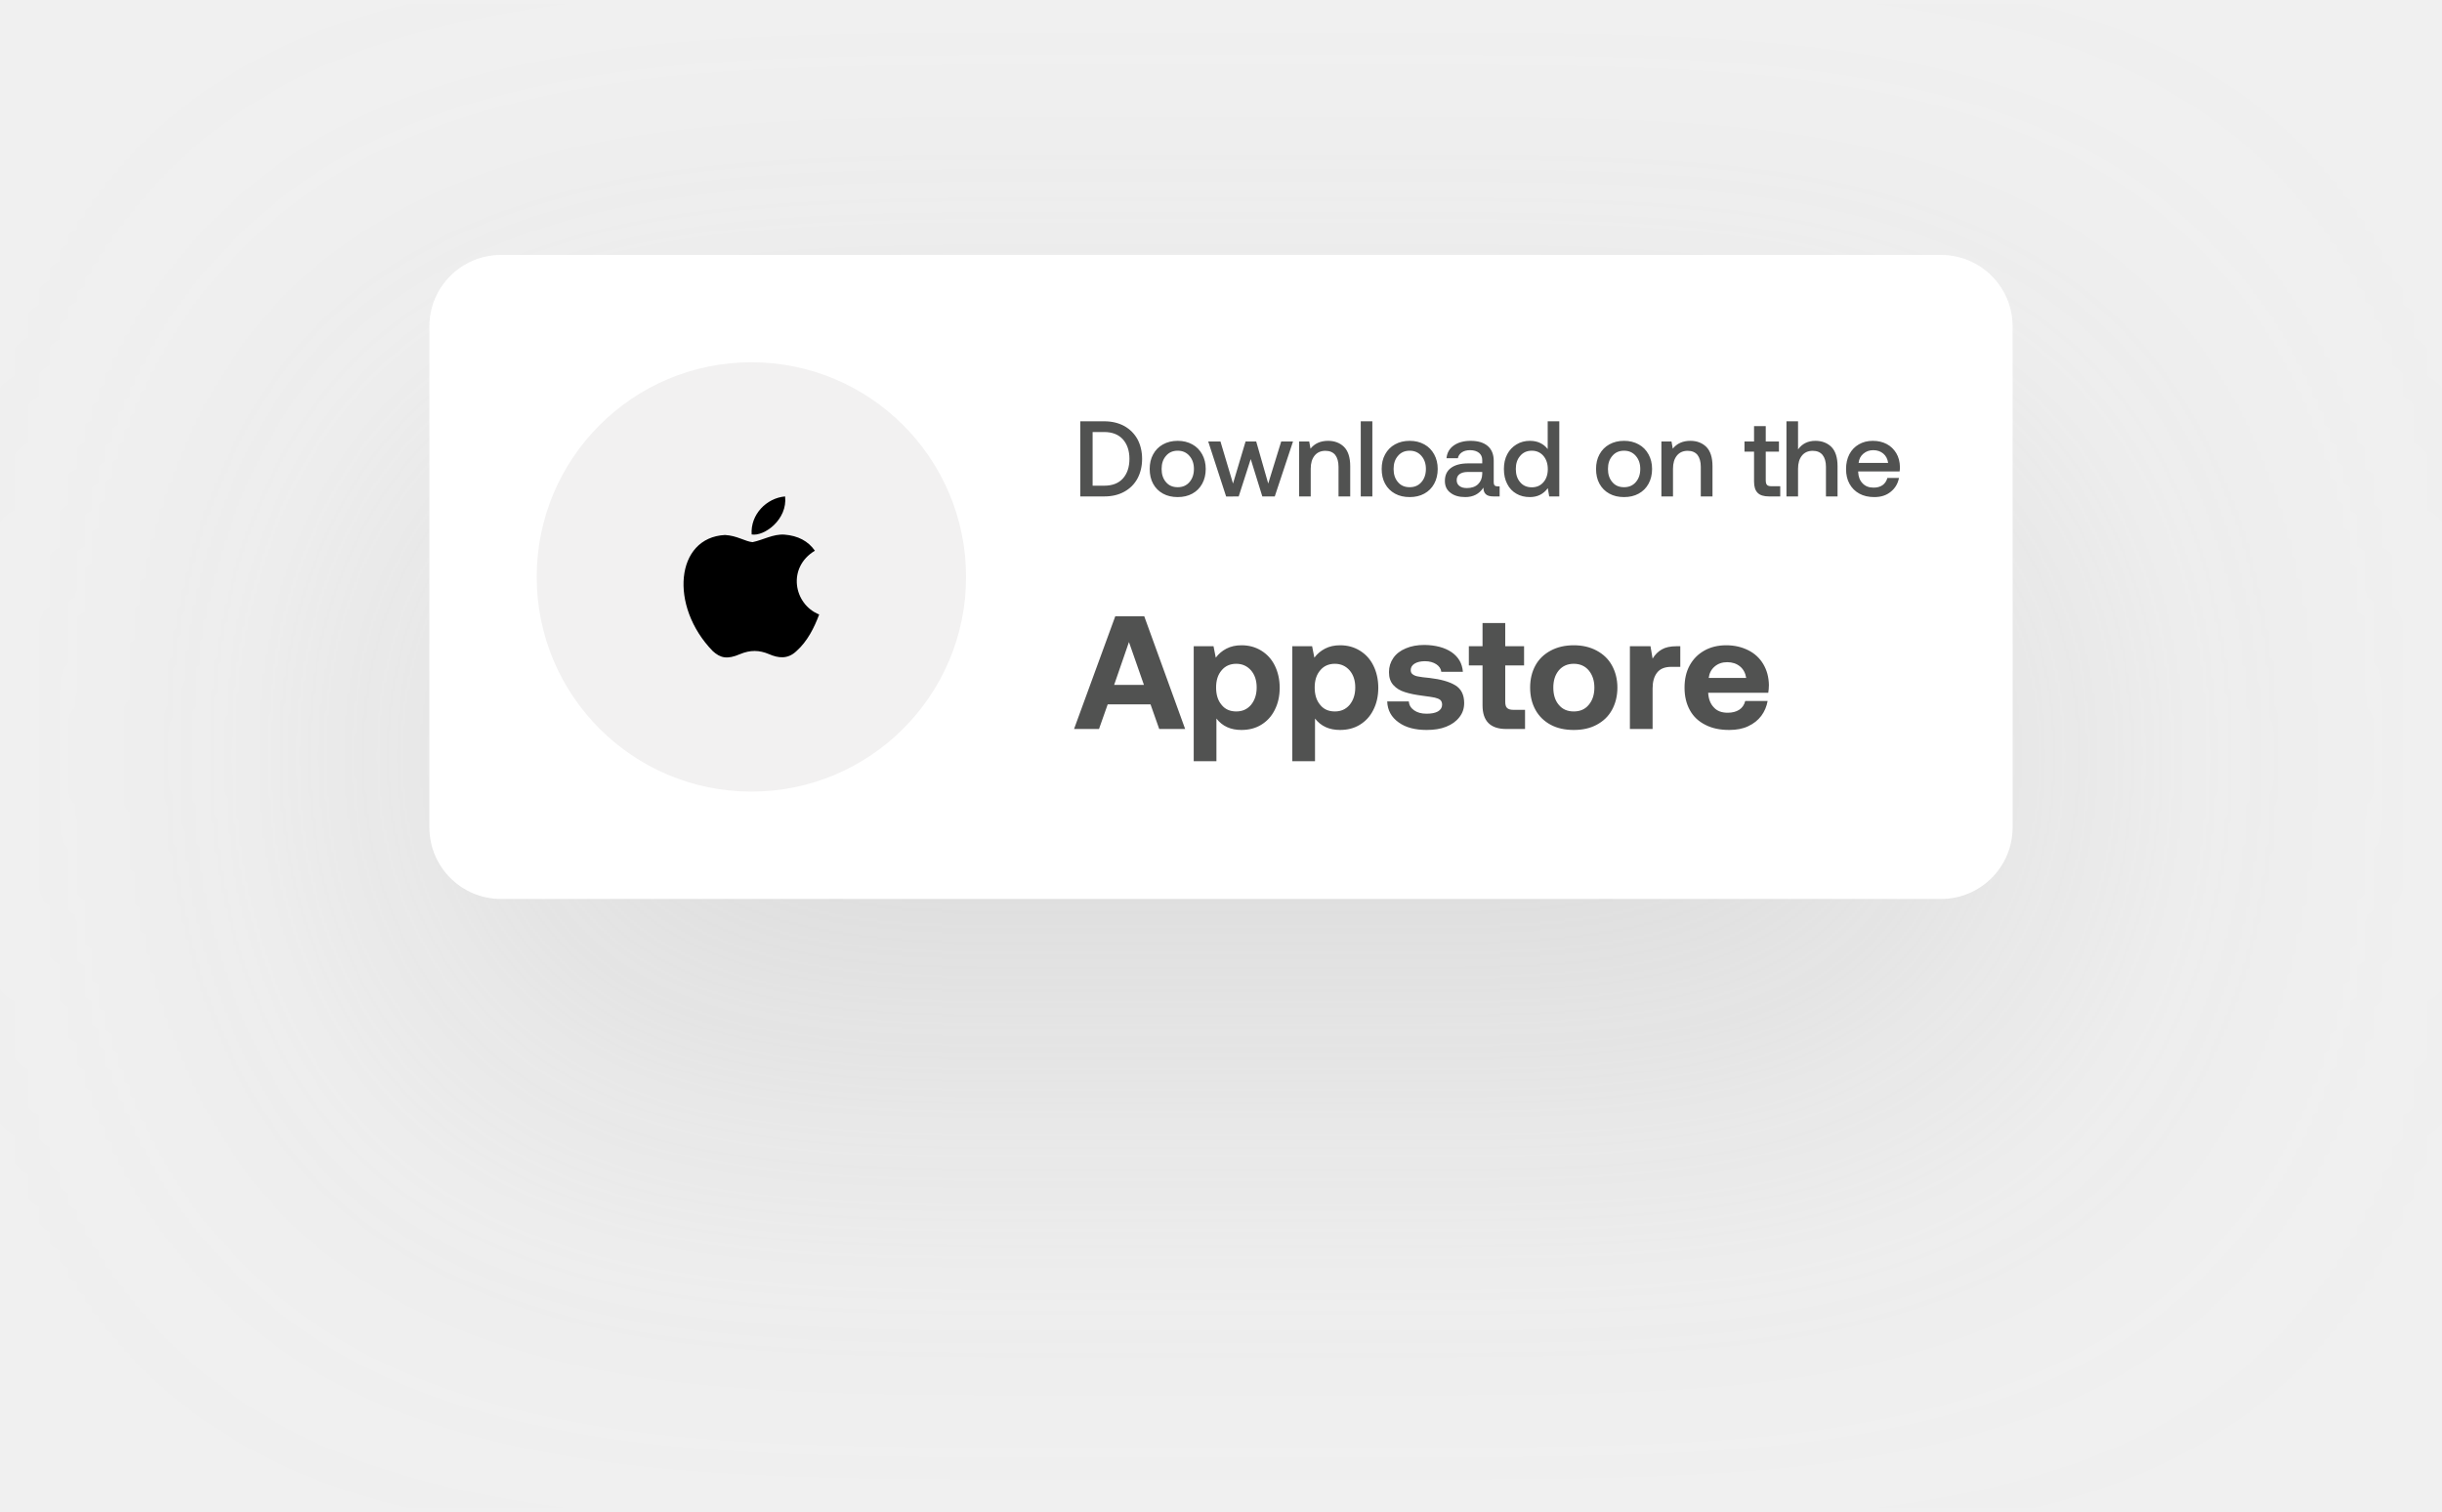
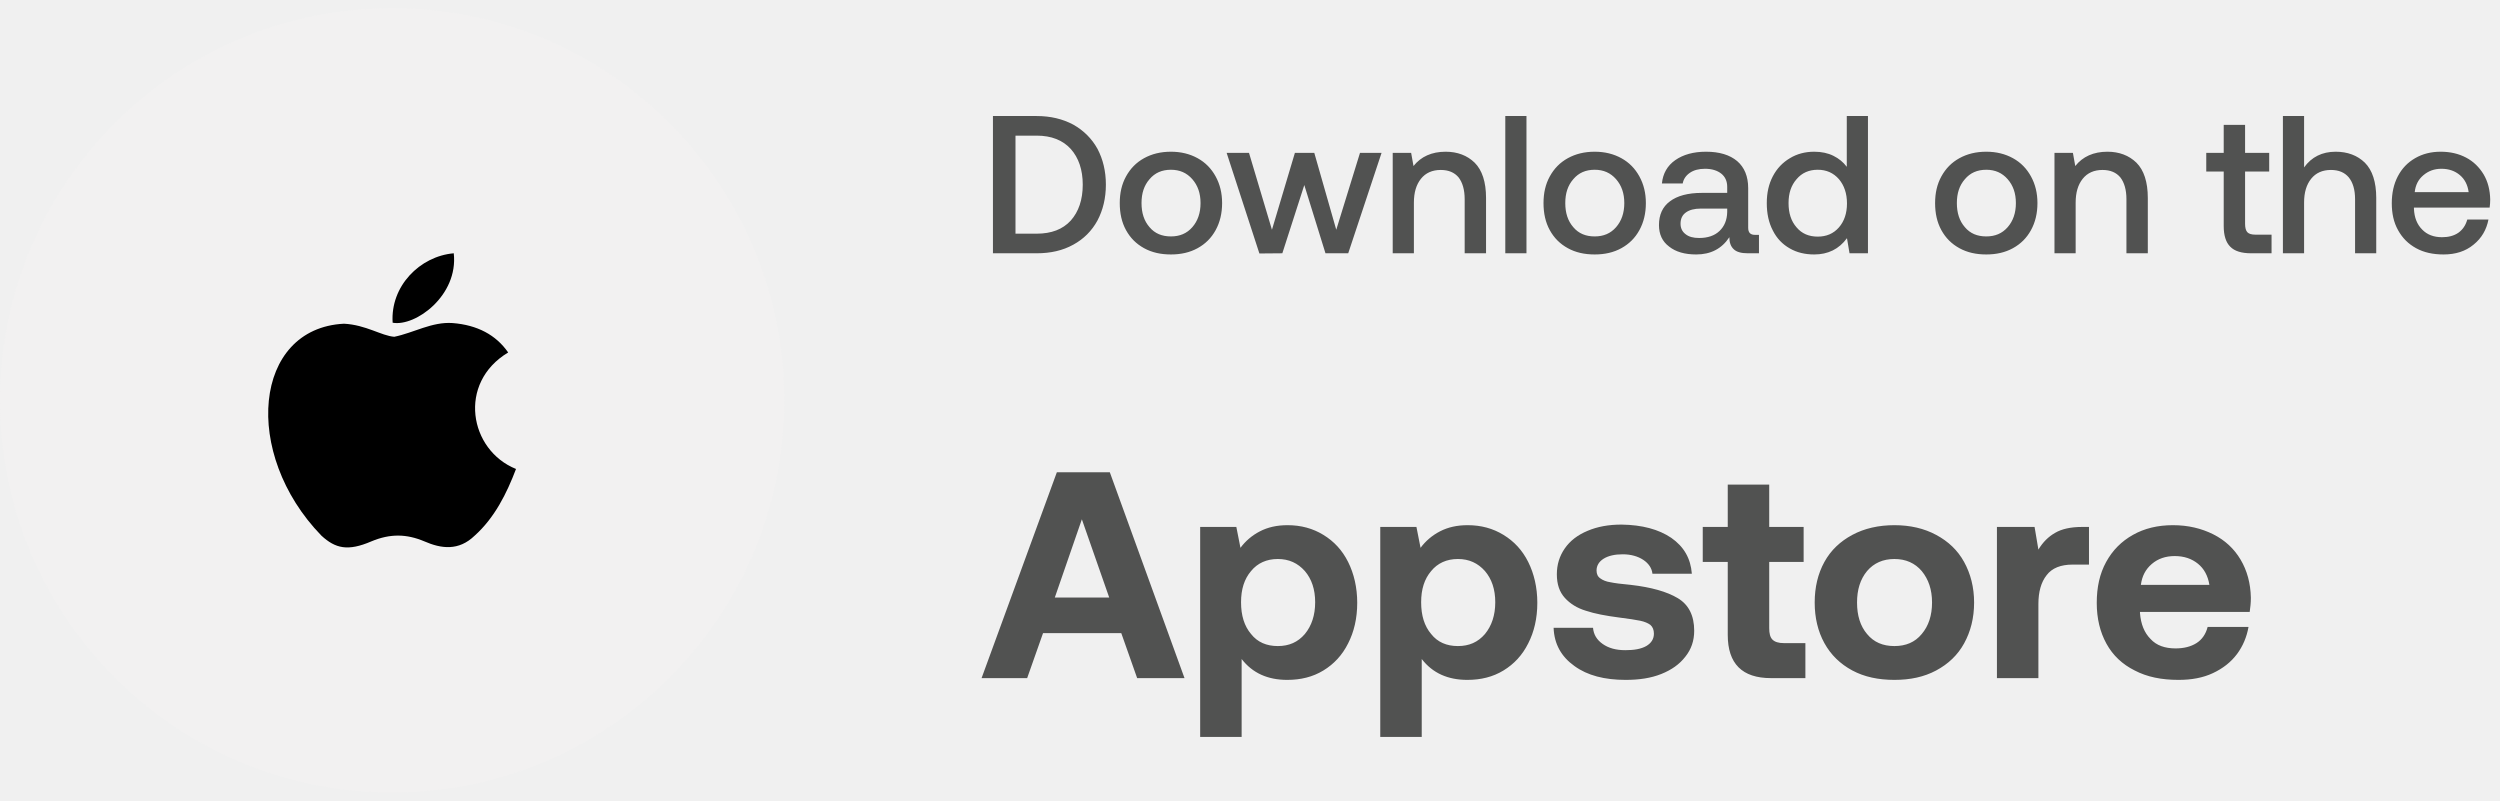
- <svg xmlns="http://www.w3.org/2000/svg" width="273" height="169" viewBox="0 0 273 169" fill="none">
-   <g filter="url(#filter0_d_4_4154)">
-     <rect x="48" y="28.501" width="177" height="72" rx="8" fill="white" />
-     <circle cx="84" cy="64.501" r="24" fill="#F2F1F1" />
-     <path d="M89.05 72.781C88.07 73.731 87 73.581 85.97 73.131C84.88 72.671 83.88 72.651 82.73 73.131C81.29 73.751 80.53 73.571 79.67 72.781C74.79 67.751 75.51 60.091 81.05 59.811C82.4 59.881 83.34 60.551 84.13 60.611C85.31 60.371 86.44 59.681 87.7 59.771C89.21 59.891 90.35 60.491 91.1 61.571C87.98 63.441 88.72 67.551 91.58 68.701C91.01 70.201 90.27 71.691 89.04 72.791L89.05 72.781ZM84.03 59.751C83.88 57.521 85.69 55.681 87.77 55.501C88.06 58.081 85.43 60.001 84.03 59.751Z" fill="black" />
-     <path d="M120.768 47.101V55.501H123.444C124.296 55.501 125.04 55.333 125.688 54.973C126.324 54.625 126.816 54.133 127.164 53.497C127.5 52.861 127.68 52.129 127.68 51.301C127.68 50.473 127.5 49.741 127.164 49.105C126.816 48.481 126.324 47.989 125.688 47.629C125.04 47.281 124.296 47.101 123.444 47.101H120.768ZM123.444 54.301H122.148V48.301H123.444C124.344 48.301 125.04 48.577 125.532 49.117C126.012 49.657 126.264 50.389 126.264 51.301C126.264 52.225 126.012 52.957 125.532 53.497C125.04 54.037 124.344 54.301 123.444 54.301ZM130.017 55.189C130.497 55.453 131.037 55.573 131.661 55.573C132.273 55.573 132.813 55.453 133.293 55.189C133.773 54.925 134.133 54.565 134.397 54.085C134.661 53.605 134.793 53.053 134.793 52.429C134.793 51.817 134.661 51.277 134.397 50.797C134.133 50.317 133.773 49.945 133.293 49.681C132.813 49.417 132.273 49.285 131.661 49.285C131.037 49.285 130.497 49.417 130.017 49.681C129.537 49.945 129.177 50.317 128.913 50.797C128.649 51.277 128.529 51.817 128.529 52.429C128.529 53.053 128.649 53.605 128.913 54.085C129.177 54.565 129.537 54.925 130.017 55.189ZM132.969 53.905C132.633 54.289 132.201 54.469 131.661 54.469C131.109 54.469 130.677 54.289 130.353 53.905C130.017 53.521 129.861 53.029 129.861 52.429C129.861 51.829 130.017 51.349 130.353 50.965C130.677 50.581 131.109 50.389 131.661 50.389C132.201 50.389 132.633 50.581 132.969 50.965C133.305 51.349 133.473 51.829 133.473 52.429C133.473 53.029 133.305 53.521 132.969 53.905ZM135.071 49.357L137.075 55.513L138.479 55.501L139.823 51.325L141.119 55.501H142.511L144.551 49.357H143.231L141.779 54.061L140.435 49.357H139.247L137.843 54.061L136.439 49.357H135.071ZM150.25 49.957C149.794 49.513 149.194 49.285 148.474 49.285C147.622 49.285 146.962 49.585 146.506 50.161L146.362 49.357H145.234V55.501H146.53V52.405C146.53 51.781 146.674 51.301 146.962 50.941C147.25 50.581 147.658 50.401 148.174 50.401C148.654 50.401 149.014 50.557 149.266 50.857C149.506 51.169 149.638 51.613 149.638 52.189V55.501H150.946V52.117C150.946 51.133 150.706 50.413 150.25 49.957ZM152.124 47.101V55.501H153.42V47.101H152.124ZM155.951 55.189C156.431 55.453 156.971 55.573 157.595 55.573C158.207 55.573 158.747 55.453 159.227 55.189C159.707 54.925 160.067 54.565 160.331 54.085C160.595 53.605 160.727 53.053 160.727 52.429C160.727 51.817 160.595 51.277 160.331 50.797C160.067 50.317 159.707 49.945 159.227 49.681C158.747 49.417 158.207 49.285 157.595 49.285C156.971 49.285 156.431 49.417 155.951 49.681C155.471 49.945 155.111 50.317 154.847 50.797C154.583 51.277 154.463 51.817 154.463 52.429C154.463 53.053 154.583 53.605 154.847 54.085C155.111 54.565 155.471 54.925 155.951 55.189ZM158.903 53.905C158.567 54.289 158.135 54.469 157.595 54.469C157.043 54.469 156.611 54.289 156.287 53.905C155.951 53.521 155.795 53.029 155.795 52.429C155.795 51.829 155.951 51.349 156.287 50.965C156.611 50.581 157.043 50.389 157.595 50.389C158.135 50.389 158.567 50.581 158.903 50.965C159.239 51.349 159.407 51.829 159.407 52.429C159.407 53.029 159.239 53.521 158.903 53.905ZM167.649 54.373H167.397C167.121 54.373 166.989 54.229 166.989 53.941V51.517C166.989 50.797 166.761 50.245 166.317 49.861C165.861 49.477 165.225 49.285 164.409 49.285C163.629 49.285 163.005 49.465 162.525 49.801C162.045 50.137 161.769 50.617 161.709 51.229H162.981C163.029 50.965 163.173 50.749 163.413 50.581C163.653 50.413 163.965 50.329 164.349 50.329C164.769 50.329 165.105 50.437 165.345 50.629C165.585 50.821 165.705 51.097 165.705 51.433V51.805H164.157C163.293 51.805 162.645 51.985 162.201 52.321C161.745 52.657 161.529 53.149 161.529 53.773C161.529 54.337 161.733 54.781 162.153 55.093C162.561 55.417 163.113 55.573 163.809 55.573C164.697 55.573 165.369 55.225 165.837 54.517C165.837 54.841 165.921 55.081 166.101 55.249C166.269 55.417 166.557 55.501 166.965 55.501H167.649V54.373ZM165.705 52.765V52.981C165.693 53.461 165.537 53.845 165.237 54.133C164.937 54.421 164.517 54.565 163.989 54.565C163.629 54.565 163.353 54.493 163.149 54.325C162.945 54.169 162.849 53.953 162.849 53.689C162.849 53.389 162.957 53.161 163.173 53.005C163.389 52.849 163.689 52.765 164.097 52.765H165.705ZM174.319 47.101H173.023V50.209C172.807 49.921 172.543 49.705 172.207 49.537C171.871 49.369 171.475 49.285 171.031 49.285C170.479 49.285 169.975 49.417 169.543 49.681C169.099 49.945 168.751 50.305 168.499 50.785C168.247 51.265 168.127 51.805 168.127 52.429C168.127 53.077 168.247 53.629 168.499 54.109C168.739 54.589 169.087 54.949 169.531 55.201C169.963 55.453 170.467 55.573 171.031 55.573C171.871 55.573 172.543 55.249 173.035 54.577L173.191 55.501H174.319V47.101ZM172.543 53.917C172.207 54.301 171.775 54.481 171.247 54.481C170.707 54.481 170.275 54.301 169.951 53.917C169.615 53.533 169.459 53.041 169.459 52.429C169.459 51.829 169.615 51.349 169.951 50.965C170.275 50.581 170.707 50.389 171.247 50.389C171.775 50.389 172.207 50.581 172.543 50.965C172.867 51.349 173.035 51.841 173.035 52.453C173.035 53.053 172.867 53.545 172.543 53.917ZM179.916 55.189C180.396 55.453 180.936 55.573 181.56 55.573C182.172 55.573 182.712 55.453 183.192 55.189C183.672 54.925 184.032 54.565 184.296 54.085C184.56 53.605 184.692 53.053 184.692 52.429C184.692 51.817 184.56 51.277 184.296 50.797C184.032 50.317 183.672 49.945 183.192 49.681C182.712 49.417 182.172 49.285 181.56 49.285C180.936 49.285 180.396 49.417 179.916 49.681C179.436 49.945 179.076 50.317 178.812 50.797C178.548 51.277 178.428 51.817 178.428 52.429C178.428 53.053 178.548 53.605 178.812 54.085C179.076 54.565 179.436 54.925 179.916 55.189ZM182.868 53.905C182.532 54.289 182.1 54.469 181.56 54.469C181.008 54.469 180.576 54.289 180.252 53.905C179.916 53.521 179.76 53.029 179.76 52.429C179.76 51.829 179.916 51.349 180.252 50.965C180.576 50.581 181.008 50.389 181.56 50.389C182.1 50.389 182.532 50.581 182.868 50.965C183.204 51.349 183.372 51.829 183.372 52.429C183.372 53.029 183.204 53.521 182.868 53.905ZM190.75 49.957C190.294 49.513 189.694 49.285 188.974 49.285C188.122 49.285 187.462 49.585 187.006 50.161L186.862 49.357H185.734V55.501H187.03V52.405C187.03 51.781 187.174 51.301 187.462 50.941C187.75 50.581 188.158 50.401 188.674 50.401C189.154 50.401 189.514 50.557 189.766 50.857C190.006 51.169 190.138 51.613 190.138 52.189V55.501H191.446V52.117C191.446 51.133 191.206 50.413 190.75 49.957ZM196.091 50.497V53.833C196.091 54.409 196.223 54.829 196.487 55.093C196.751 55.369 197.183 55.501 197.771 55.501H199.019V54.361H198.035C197.795 54.361 197.639 54.313 197.543 54.217C197.447 54.121 197.399 53.941 197.399 53.701V50.497H198.875V49.357H197.399V47.641H196.091V49.357H195.023V50.497H196.091ZM204.73 49.957C204.274 49.513 203.674 49.285 202.942 49.285C202.114 49.285 201.466 49.609 201.01 50.245V47.101H199.714V55.501H201.01V52.393C201.01 51.781 201.154 51.301 201.442 50.941C201.73 50.581 202.138 50.401 202.654 50.401C203.134 50.401 203.494 50.557 203.746 50.857C203.998 51.169 204.13 51.613 204.13 52.189V55.501H205.426V52.117C205.426 51.133 205.186 50.413 204.73 49.957ZM206.749 50.785C206.497 51.265 206.377 51.817 206.377 52.441C206.377 53.065 206.497 53.617 206.761 54.085C207.025 54.565 207.385 54.925 207.865 55.189C208.345 55.453 208.897 55.573 209.545 55.573C210.277 55.573 210.889 55.381 211.381 54.973C211.873 54.577 212.173 54.061 212.293 53.437H210.997C210.901 53.785 210.721 54.049 210.457 54.241C210.181 54.433 209.845 54.517 209.449 54.517C208.945 54.517 208.537 54.361 208.237 54.049C207.925 53.737 207.757 53.317 207.733 52.777V52.705H212.365C212.389 52.537 212.401 52.381 212.401 52.213C212.389 51.625 212.257 51.109 211.993 50.665C211.729 50.233 211.381 49.885 210.925 49.645C210.469 49.405 209.953 49.285 209.365 49.285C208.777 49.285 208.261 49.417 207.805 49.681C207.349 49.945 207.001 50.305 206.749 50.785ZM211.081 51.757H207.781C207.829 51.325 207.997 50.989 208.309 50.725C208.621 50.461 208.981 50.329 209.413 50.329C209.869 50.329 210.241 50.461 210.541 50.713C210.841 50.965 211.021 51.313 211.081 51.757Z" fill="#515251" />
-     <path d="M120.072 81.501L124.68 68.901H127.92L132.492 81.501H129.594L128.622 78.747H123.834L122.862 81.501H120.072ZM124.554 76.569H127.884L126.21 71.781L124.554 76.569ZM140.992 72.735C141.64 73.131 142.144 73.671 142.504 74.391C142.864 75.111 143.062 75.957 143.062 76.893C143.062 77.847 142.864 78.675 142.504 79.377C142.144 80.097 141.64 80.637 140.992 81.033C140.344 81.429 139.606 81.609 138.778 81.609C137.59 81.609 136.654 81.195 135.988 80.331V85.101H133.45V72.249H135.664L135.916 73.527C136.222 73.113 136.618 72.771 137.104 72.519C137.59 72.267 138.148 72.141 138.796 72.141C139.624 72.141 140.344 72.339 140.992 72.735ZM139.858 78.801C140.272 78.297 140.488 77.649 140.488 76.857C140.488 76.065 140.272 75.435 139.858 74.949C139.426 74.463 138.886 74.211 138.202 74.211C137.518 74.211 136.96 74.463 136.564 74.949C136.15 75.435 135.952 76.065 135.952 76.857C135.952 77.667 136.15 78.315 136.564 78.801C136.96 79.305 137.518 79.539 138.202 79.539C138.886 79.539 139.426 79.305 139.858 78.801ZM152.014 72.735C152.662 73.131 153.166 73.671 153.526 74.391C153.886 75.111 154.084 75.957 154.084 76.893C154.084 77.847 153.886 78.675 153.526 79.377C153.166 80.097 152.662 80.637 152.014 81.033C151.366 81.429 150.628 81.609 149.8 81.609C148.612 81.609 147.676 81.195 147.01 80.331V85.101H144.472V72.249H146.686L146.938 73.527C147.244 73.113 147.64 72.771 148.126 72.519C148.612 72.267 149.17 72.141 149.818 72.141C150.646 72.141 151.366 72.339 152.014 72.735ZM150.88 78.801C151.294 78.297 151.51 77.649 151.51 76.857C151.51 76.065 151.294 75.435 150.88 74.949C150.448 74.463 149.908 74.211 149.224 74.211C148.54 74.211 147.982 74.463 147.586 74.949C147.172 75.435 146.974 76.065 146.974 76.857C146.974 77.667 147.172 78.315 147.586 78.801C147.982 79.305 148.54 79.539 149.224 79.539C149.908 79.539 150.448 79.305 150.88 78.801ZM157.493 78.423C157.529 78.837 157.727 79.161 158.087 79.413C158.447 79.665 158.897 79.791 159.473 79.791C160.013 79.791 160.427 79.719 160.751 79.539C161.057 79.359 161.219 79.107 161.219 78.783C161.219 78.549 161.147 78.369 161.003 78.243C160.859 78.135 160.643 78.045 160.391 77.991C160.121 77.937 159.689 77.865 159.095 77.793C158.267 77.685 157.601 77.559 157.061 77.379C156.521 77.217 156.089 76.947 155.765 76.587C155.441 76.227 155.279 75.759 155.279 75.147C155.279 74.553 155.441 74.031 155.765 73.563C156.089 73.095 156.557 72.735 157.169 72.483C157.763 72.231 158.447 72.105 159.239 72.105C160.499 72.123 161.507 72.393 162.281 72.915C163.055 73.455 163.469 74.175 163.541 75.111H161.129C161.093 74.769 160.895 74.481 160.571 74.265C160.247 74.049 159.815 73.923 159.311 73.923C158.825 73.923 158.429 74.013 158.141 74.193C157.853 74.373 157.709 74.625 157.709 74.913C157.709 75.129 157.781 75.291 157.943 75.399C158.087 75.507 158.303 75.597 158.555 75.633C158.807 75.687 159.221 75.741 159.815 75.795C161.057 75.939 162.011 76.209 162.677 76.605C163.343 77.001 163.685 77.667 163.685 78.603C163.685 79.215 163.505 79.737 163.145 80.187C162.785 80.655 162.299 80.997 161.669 81.249C161.039 81.501 160.319 81.609 159.491 81.609C158.195 81.609 157.151 81.339 156.359 80.763C155.549 80.187 155.117 79.413 155.081 78.423H157.493ZM165.738 74.391H164.208V72.249H165.738V69.657H168.276V72.249H170.382V74.391H168.276V78.441C168.276 78.765 168.33 78.999 168.474 79.143C168.618 79.287 168.852 79.359 169.176 79.359H170.49V81.501H168.384C166.62 81.501 165.738 80.619 165.738 78.855V74.391ZM173.363 81.033C172.625 80.637 172.049 80.079 171.653 79.359C171.257 78.639 171.059 77.811 171.059 76.875C171.059 75.939 171.257 75.111 171.653 74.391C172.049 73.671 172.625 73.131 173.363 72.735C174.101 72.339 174.965 72.141 175.937 72.141C176.909 72.141 177.755 72.339 178.493 72.735C179.231 73.131 179.807 73.671 180.203 74.391C180.599 75.111 180.815 75.939 180.815 76.875C180.815 77.829 180.599 78.657 180.203 79.377C179.807 80.097 179.231 80.637 178.493 81.033C177.755 81.429 176.909 81.609 175.937 81.609C174.965 81.609 174.101 81.429 173.363 81.033ZM177.611 78.801C178.025 78.315 178.241 77.667 178.241 76.875C178.241 76.083 178.025 75.453 177.611 74.949C177.197 74.463 176.639 74.211 175.937 74.211C175.235 74.211 174.677 74.463 174.263 74.949C173.849 75.453 173.651 76.083 173.651 76.875C173.651 77.667 173.849 78.315 174.263 78.801C174.677 79.305 175.235 79.539 175.937 79.539C176.639 79.539 177.197 79.305 177.611 78.801ZM187.846 72.249V74.553H186.838C186.118 74.553 185.578 74.769 185.254 75.201C184.912 75.633 184.75 76.227 184.75 76.965V81.501H182.212V72.249H184.516L184.75 73.635C185.02 73.185 185.362 72.843 185.776 72.609C186.172 72.375 186.73 72.249 187.414 72.249H187.846ZM188.897 74.391C189.293 73.671 189.833 73.131 190.535 72.735C191.237 72.339 192.047 72.141 192.983 72.141C193.919 72.141 194.729 72.339 195.449 72.699C196.169 73.059 196.727 73.581 197.123 74.247C197.519 74.913 197.735 75.687 197.753 76.587C197.753 76.911 197.717 77.199 197.681 77.451H190.967V77.523C191.021 78.207 191.237 78.729 191.615 79.107C191.975 79.503 192.497 79.683 193.145 79.683C193.649 79.683 194.081 79.575 194.423 79.359C194.765 79.143 194.999 78.801 195.107 78.369H197.609C197.501 78.981 197.267 79.539 196.907 80.025C196.529 80.529 196.043 80.907 195.431 81.195C194.819 81.483 194.117 81.609 193.325 81.609C192.281 81.609 191.399 81.429 190.643 81.033C189.887 80.655 189.311 80.115 188.915 79.395C188.519 78.675 188.321 77.847 188.321 76.893C188.321 75.939 188.501 75.111 188.897 74.391ZM195.215 75.795C195.125 75.237 194.891 74.805 194.513 74.499C194.135 74.193 193.667 74.031 193.091 74.031C192.533 74.031 192.065 74.193 191.687 74.517C191.309 74.841 191.093 75.255 191.021 75.795H195.215Z" fill="#515251" />
-   </g>
-   <defs>
-     <filter id="filter0_d_4_4154" x="0" y="0.501" width="273" height="168" filterUnits="userSpaceOnUse" color-interpolation-filters="sRGB">
-       <feFlood flood-opacity="0" result="BackgroundImageFix" />
-       <feColorMatrix in="SourceAlpha" type="matrix" values="0 0 0 0 0 0 0 0 0 0 0 0 0 0 0 0 0 0 127 0" result="hardAlpha" />
-       <feOffset dy="20" />
-       <feGaussianBlur stdDeviation="24" />
-       <feColorMatrix type="matrix" values="0 0 0 0 0.667 0 0 0 0 0.667 0 0 0 0 0.667 0 0 0 0.29 0" />
-       <feBlend mode="normal" in2="BackgroundImageFix" result="effect1_dropShadow_4_4154" />
-       <feBlend mode="normal" in="SourceGraphic" in2="effect1_dropShadow_4_4154" result="shape" />
-     </filter>
-   </defs>
+ <svg xmlns="http://www.w3.org/2000/svg" width="153" height="49" viewBox="0 0 153 49" fill="none">
+   <circle cx="24" cy="24.501" r="24" fill="#F2F1F1" />
+   <path d="M29.05 32.781C28.07 33.731 27 33.581 25.97 33.131C24.88 32.671 23.88 32.651 22.73 33.131C21.29 33.751 20.53 33.571 19.67 32.781C14.79 27.751 15.51 20.091 21.05 19.811C22.4 19.881 23.34 20.551 24.13 20.611C25.31 20.371 26.44 19.681 27.7 19.771C29.21 19.891 30.35 20.491 31.1 21.571C27.98 23.441 28.72 27.551 31.58 28.701C31.01 30.201 30.27 31.691 29.04 32.791L29.05 32.781ZM24.03 19.751C23.88 17.521 25.69 15.681 27.77 15.501C28.06 18.081 25.43 20.001 24.03 19.751Z" fill="black" />
+   <path d="M60.768 7.101V15.501H63.444C64.296 15.501 65.04 15.333 65.688 14.973C66.324 14.625 66.816 14.133 67.164 13.497C67.5 12.861 67.68 12.129 67.68 11.301C67.68 10.473 67.5 9.741 67.164 9.105C66.816 8.481 66.324 7.989 65.688 7.629C65.04 7.281 64.296 7.101 63.444 7.101H60.768ZM63.444 14.301H62.148V8.301H63.444C64.344 8.301 65.04 8.577 65.532 9.117C66.012 9.657 66.264 10.389 66.264 11.301C66.264 12.225 66.012 12.957 65.532 13.497C65.04 14.037 64.344 14.301 63.444 14.301ZM70.017 15.189C70.497 15.453 71.037 15.573 71.661 15.573C72.273 15.573 72.813 15.453 73.293 15.189C73.773 14.925 74.133 14.565 74.397 14.085C74.661 13.605 74.793 13.053 74.793 12.429C74.793 11.817 74.661 11.277 74.397 10.797C74.133 10.317 73.773 9.945 73.293 9.681C72.813 9.417 72.273 9.285 71.661 9.285C71.037 9.285 70.497 9.417 70.017 9.681C69.537 9.945 69.177 10.317 68.913 10.797C68.649 11.277 68.529 11.817 68.529 12.429C68.529 13.053 68.649 13.605 68.913 14.085C69.177 14.565 69.537 14.925 70.017 15.189ZM72.969 13.905C72.633 14.289 72.201 14.469 71.661 14.469C71.109 14.469 70.677 14.289 70.353 13.905C70.017 13.521 69.861 13.029 69.861 12.429C69.861 11.829 70.017 11.349 70.353 10.965C70.677 10.581 71.109 10.389 71.661 10.389C72.201 10.389 72.633 10.581 72.969 10.965C73.305 11.349 73.473 11.829 73.473 12.429C73.473 13.029 73.305 13.521 72.969 13.905ZM75.071 9.357L77.075 15.513L78.479 15.501L79.823 11.325L81.119 15.501H82.511L84.551 9.357H83.231L81.779 14.061L80.435 9.357H79.247L77.843 14.061L76.439 9.357H75.071ZM90.25 9.957C89.794 9.513 89.194 9.285 88.474 9.285C87.622 9.285 86.962 9.585 86.506 10.161L86.362 9.357H85.234V15.501H86.53V12.405C86.53 11.781 86.674 11.301 86.962 10.941C87.25 10.581 87.658 10.401 88.174 10.401C88.654 10.401 89.014 10.557 89.266 10.857C89.506 11.169 89.638 11.613 89.638 12.189V15.501H90.946V12.117C90.946 11.133 90.706 10.413 90.25 9.957ZM92.124 7.101V15.501H93.42V7.101H92.124ZM95.951 15.189C96.431 15.453 96.971 15.573 97.595 15.573C98.207 15.573 98.747 15.453 99.227 15.189C99.707 14.925 100.067 14.565 100.331 14.085C100.595 13.605 100.727 13.053 100.727 12.429C100.727 11.817 100.595 11.277 100.331 10.797C100.067 10.317 99.707 9.945 99.227 9.681C98.747 9.417 98.207 9.285 97.595 9.285C96.971 9.285 96.431 9.417 95.951 9.681C95.471 9.945 95.111 10.317 94.847 10.797C94.583 11.277 94.463 11.817 94.463 12.429C94.463 13.053 94.583 13.605 94.847 14.085C95.111 14.565 95.471 14.925 95.951 15.189ZM98.903 13.905C98.567 14.289 98.135 14.469 97.595 14.469C97.043 14.469 96.611 14.289 96.287 13.905C95.951 13.521 95.795 13.029 95.795 12.429C95.795 11.829 95.951 11.349 96.287 10.965C96.611 10.581 97.043 10.389 97.595 10.389C98.135 10.389 98.567 10.581 98.903 10.965C99.239 11.349 99.407 11.829 99.407 12.429C99.407 13.029 99.239 13.521 98.903 13.905ZM107.649 14.373H107.397C107.121 14.373 106.989 14.229 106.989 13.941V11.517C106.989 10.797 106.761 10.245 106.317 9.861C105.861 9.477 105.225 9.285 104.409 9.285C103.629 9.285 103.005 9.465 102.525 9.801C102.045 10.137 101.769 10.617 101.709 11.229H102.981C103.029 10.965 103.173 10.749 103.413 10.581C103.653 10.413 103.965 10.329 104.349 10.329C104.769 10.329 105.105 10.437 105.345 10.629C105.585 10.821 105.705 11.097 105.705 11.433V11.805H104.157C103.293 11.805 102.645 11.985 102.201 12.321C101.745 12.657 101.529 13.149 101.529 13.773C101.529 14.337 101.733 14.781 102.153 15.093C102.561 15.417 103.113 15.573 103.809 15.573C104.697 15.573 105.369 15.225 105.837 14.517C105.837 14.841 105.921 15.081 106.101 15.249C106.269 15.417 106.557 15.501 106.965 15.501H107.649V14.373ZM105.705 12.765V12.981C105.693 13.461 105.537 13.845 105.237 14.133C104.937 14.421 104.517 14.565 103.989 14.565C103.629 14.565 103.353 14.493 103.149 14.325C102.945 14.169 102.849 13.953 102.849 13.689C102.849 13.389 102.957 13.161 103.173 13.005C103.389 12.849 103.689 12.765 104.097 12.765H105.705ZM114.319 7.101H113.023V10.209C112.807 9.921 112.543 9.705 112.207 9.537C111.871 9.369 111.475 9.285 111.031 9.285C110.479 9.285 109.975 9.417 109.543 9.681C109.099 9.945 108.751 10.305 108.499 10.785C108.247 11.265 108.127 11.805 108.127 12.429C108.127 13.077 108.247 13.629 108.499 14.109C108.739 14.589 109.087 14.949 109.531 15.201C109.963 15.453 110.467 15.573 111.031 15.573C111.871 15.573 112.543 15.249 113.035 14.577L113.191 15.501H114.319V7.101ZM112.543 13.917C112.207 14.301 111.775 14.481 111.247 14.481C110.707 14.481 110.275 14.301 109.951 13.917C109.615 13.533 109.459 13.041 109.459 12.429C109.459 11.829 109.615 11.349 109.951 10.965C110.275 10.581 110.707 10.389 111.247 10.389C111.775 10.389 112.207 10.581 112.543 10.965C112.867 11.349 113.035 11.841 113.035 12.453C113.035 13.053 112.867 13.545 112.543 13.917ZM119.916 15.189C120.396 15.453 120.936 15.573 121.56 15.573C122.172 15.573 122.712 15.453 123.192 15.189C123.672 14.925 124.032 14.565 124.296 14.085C124.56 13.605 124.692 13.053 124.692 12.429C124.692 11.817 124.56 11.277 124.296 10.797C124.032 10.317 123.672 9.945 123.192 9.681C122.712 9.417 122.172 9.285 121.56 9.285C120.936 9.285 120.396 9.417 119.916 9.681C119.436 9.945 119.076 10.317 118.812 10.797C118.548 11.277 118.428 11.817 118.428 12.429C118.428 13.053 118.548 13.605 118.812 14.085C119.076 14.565 119.436 14.925 119.916 15.189ZM122.868 13.905C122.532 14.289 122.1 14.469 121.56 14.469C121.008 14.469 120.576 14.289 120.252 13.905C119.916 13.521 119.76 13.029 119.76 12.429C119.76 11.829 119.916 11.349 120.252 10.965C120.576 10.581 121.008 10.389 121.56 10.389C122.1 10.389 122.532 10.581 122.868 10.965C123.204 11.349 123.372 11.829 123.372 12.429C123.372 13.029 123.204 13.521 122.868 13.905ZM130.75 9.957C130.294 9.513 129.694 9.285 128.974 9.285C128.122 9.285 127.462 9.585 127.006 10.161L126.862 9.357H125.734V15.501H127.03V12.405C127.03 11.781 127.174 11.301 127.462 10.941C127.75 10.581 128.158 10.401 128.674 10.401C129.154 10.401 129.514 10.557 129.766 10.857C130.006 11.169 130.138 11.613 130.138 12.189V15.501H131.446V12.117C131.446 11.133 131.206 10.413 130.75 9.957ZM136.091 10.497V13.833C136.091 14.409 136.223 14.829 136.487 15.093C136.751 15.369 137.183 15.501 137.771 15.501H139.019V14.361H138.035C137.795 14.361 137.639 14.313 137.543 14.217C137.447 14.121 137.399 13.941 137.399 13.701V10.497H138.875V9.357H137.399V7.641H136.091V9.357H135.023V10.497H136.091ZM144.73 9.957C144.274 9.513 143.674 9.285 142.942 9.285C142.114 9.285 141.466 9.609 141.01 10.245V7.101H139.714V15.501H141.01V12.393C141.01 11.781 141.154 11.301 141.442 10.941C141.73 10.581 142.138 10.401 142.654 10.401C143.134 10.401 143.494 10.557 143.746 10.857C143.998 11.169 144.13 11.613 144.13 12.189V15.501H145.426V12.117C145.426 11.133 145.186 10.413 144.73 9.957ZM146.749 10.785C146.497 11.265 146.377 11.817 146.377 12.441C146.377 13.065 146.497 13.617 146.761 14.085C147.025 14.565 147.385 14.925 147.865 15.189C148.345 15.453 148.897 15.573 149.545 15.573C150.277 15.573 150.889 15.381 151.381 14.973C151.873 14.577 152.173 14.061 152.293 13.437H150.997C150.901 13.785 150.721 14.049 150.457 14.241C150.181 14.433 149.845 14.517 149.449 14.517C148.945 14.517 148.537 14.361 148.237 14.049C147.925 13.737 147.757 13.317 147.733 12.777V12.705H152.365C152.389 12.537 152.401 12.381 152.401 12.213C152.389 11.625 152.257 11.109 151.993 10.665C151.729 10.233 151.381 9.885 150.925 9.645C150.469 9.405 149.953 9.285 149.365 9.285C148.777 9.285 148.261 9.417 147.805 9.681C147.349 9.945 147.001 10.305 146.749 10.785ZM151.081 11.757H147.781C147.829 11.325 147.997 10.989 148.309 10.725C148.621 10.461 148.981 10.329 149.413 10.329C149.869 10.329 150.241 10.461 150.541 10.713C150.841 10.965 151.021 11.313 151.081 11.757Z" fill="#515251" />
+   <path d="M60.072 41.501L64.68 28.901H67.92L72.492 41.501H69.594L68.622 38.747H63.834L62.862 41.501H60.072ZM64.554 36.569H67.884L66.21 31.781L64.554 36.569ZM80.992 32.735C81.64 33.131 82.144 33.671 82.504 34.391C82.864 35.111 83.062 35.957 83.062 36.893C83.062 37.847 82.864 38.675 82.504 39.377C82.144 40.097 81.64 40.637 80.992 41.033C80.344 41.429 79.606 41.609 78.778 41.609C77.59 41.609 76.654 41.195 75.988 40.331V45.101H73.45V32.249H75.664L75.916 33.527C76.222 33.113 76.618 32.771 77.104 32.519C77.59 32.267 78.148 32.141 78.796 32.141C79.624 32.141 80.344 32.339 80.992 32.735ZM79.858 38.801C80.272 38.297 80.488 37.649 80.488 36.857C80.488 36.065 80.272 35.435 79.858 34.949C79.426 34.463 78.886 34.211 78.202 34.211C77.518 34.211 76.96 34.463 76.564 34.949C76.15 35.435 75.952 36.065 75.952 36.857C75.952 37.667 76.15 38.315 76.564 38.801C76.96 39.305 77.518 39.539 78.202 39.539C78.886 39.539 79.426 39.305 79.858 38.801ZM92.014 32.735C92.662 33.131 93.166 33.671 93.526 34.391C93.886 35.111 94.084 35.957 94.084 36.893C94.084 37.847 93.886 38.675 93.526 39.377C93.166 40.097 92.662 40.637 92.014 41.033C91.366 41.429 90.628 41.609 89.8 41.609C88.612 41.609 87.676 41.195 87.01 40.331V45.101H84.472V32.249H86.686L86.938 33.527C87.244 33.113 87.64 32.771 88.126 32.519C88.612 32.267 89.17 32.141 89.818 32.141C90.646 32.141 91.366 32.339 92.014 32.735ZM90.88 38.801C91.294 38.297 91.51 37.649 91.51 36.857C91.51 36.065 91.294 35.435 90.88 34.949C90.448 34.463 89.908 34.211 89.224 34.211C88.54 34.211 87.982 34.463 87.586 34.949C87.172 35.435 86.974 36.065 86.974 36.857C86.974 37.667 87.172 38.315 87.586 38.801C87.982 39.305 88.54 39.539 89.224 39.539C89.908 39.539 90.448 39.305 90.88 38.801ZM97.493 38.423C97.529 38.837 97.727 39.161 98.087 39.413C98.447 39.665 98.897 39.791 99.473 39.791C100.013 39.791 100.427 39.719 100.751 39.539C101.057 39.359 101.219 39.107 101.219 38.783C101.219 38.549 101.147 38.369 101.003 38.243C100.859 38.135 100.643 38.045 100.391 37.991C100.121 37.937 99.689 37.865 99.095 37.793C98.267 37.685 97.601 37.559 97.061 37.379C96.521 37.217 96.089 36.947 95.765 36.587C95.441 36.227 95.279 35.759 95.279 35.147C95.279 34.553 95.441 34.031 95.765 33.563C96.089 33.095 96.557 32.735 97.169 32.483C97.763 32.231 98.447 32.105 99.239 32.105C100.499 32.123 101.507 32.393 102.281 32.915C103.055 33.455 103.469 34.175 103.541 35.111H101.129C101.093 34.769 100.895 34.481 100.571 34.265C100.247 34.049 99.815 33.923 99.311 33.923C98.825 33.923 98.429 34.013 98.141 34.193C97.853 34.373 97.709 34.625 97.709 34.913C97.709 35.129 97.781 35.291 97.943 35.399C98.087 35.507 98.303 35.597 98.555 35.633C98.807 35.687 99.221 35.741 99.815 35.795C101.057 35.939 102.011 36.209 102.677 36.605C103.343 37.001 103.685 37.667 103.685 38.603C103.685 39.215 103.505 39.737 103.145 40.187C102.785 40.655 102.299 40.997 101.669 41.249C101.039 41.501 100.319 41.609 99.491 41.609C98.195 41.609 97.151 41.339 96.359 40.763C95.549 40.187 95.117 39.413 95.081 38.423H97.493ZM105.738 34.391H104.208V32.249H105.738V29.657H108.276V32.249H110.382V34.391H108.276V38.441C108.276 38.765 108.33 38.999 108.474 39.143C108.618 39.287 108.852 39.359 109.176 39.359H110.49V41.501H108.384C106.62 41.501 105.738 40.619 105.738 38.855V34.391ZM113.363 41.033C112.625 40.637 112.049 40.079 111.653 39.359C111.257 38.639 111.059 37.811 111.059 36.875C111.059 35.939 111.257 35.111 111.653 34.391C112.049 33.671 112.625 33.131 113.363 32.735C114.101 32.339 114.965 32.141 115.937 32.141C116.909 32.141 117.755 32.339 118.493 32.735C119.231 33.131 119.807 33.671 120.203 34.391C120.599 35.111 120.815 35.939 120.815 36.875C120.815 37.829 120.599 38.657 120.203 39.377C119.807 40.097 119.231 40.637 118.493 41.033C117.755 41.429 116.909 41.609 115.937 41.609C114.965 41.609 114.101 41.429 113.363 41.033ZM117.611 38.801C118.025 38.315 118.241 37.667 118.241 36.875C118.241 36.083 118.025 35.453 117.611 34.949C117.197 34.463 116.639 34.211 115.937 34.211C115.235 34.211 114.677 34.463 114.263 34.949C113.849 35.453 113.651 36.083 113.651 36.875C113.651 37.667 113.849 38.315 114.263 38.801C114.677 39.305 115.235 39.539 115.937 39.539C116.639 39.539 117.197 39.305 117.611 38.801ZM127.846 32.249V34.553H126.838C126.118 34.553 125.578 34.769 125.254 35.201C124.912 35.633 124.75 36.227 124.75 36.965V41.501H122.212V32.249H124.516L124.75 33.635C125.02 33.185 125.362 32.843 125.776 32.609C126.172 32.375 126.73 32.249 127.414 32.249H127.846ZM128.897 34.391C129.293 33.671 129.833 33.131 130.535 32.735C131.237 32.339 132.047 32.141 132.983 32.141C133.919 32.141 134.729 32.339 135.449 32.699C136.169 33.059 136.727 33.581 137.123 34.247C137.519 34.913 137.735 35.687 137.753 36.587C137.753 36.911 137.717 37.199 137.681 37.451H130.967V37.523C131.021 38.207 131.237 38.729 131.615 39.107C131.975 39.503 132.497 39.683 133.145 39.683C133.649 39.683 134.081 39.575 134.423 39.359C134.765 39.143 134.999 38.801 135.107 38.369H137.609C137.501 38.981 137.267 39.539 136.907 40.025C136.529 40.529 136.043 40.907 135.431 41.195C134.819 41.483 134.117 41.609 133.325 41.609C132.281 41.609 131.399 41.429 130.643 41.033C129.887 40.655 129.311 40.115 128.915 39.395C128.519 38.675 128.321 37.847 128.321 36.893C128.321 35.939 128.501 35.111 128.897 34.391ZM135.215 35.795C135.125 35.237 134.891 34.805 134.513 34.499C134.135 34.193 133.667 34.031 133.091 34.031C132.533 34.031 132.065 34.193 131.687 34.517C131.309 34.841 131.093 35.255 131.021 35.795H135.215Z" fill="#515251" />
</svg>
